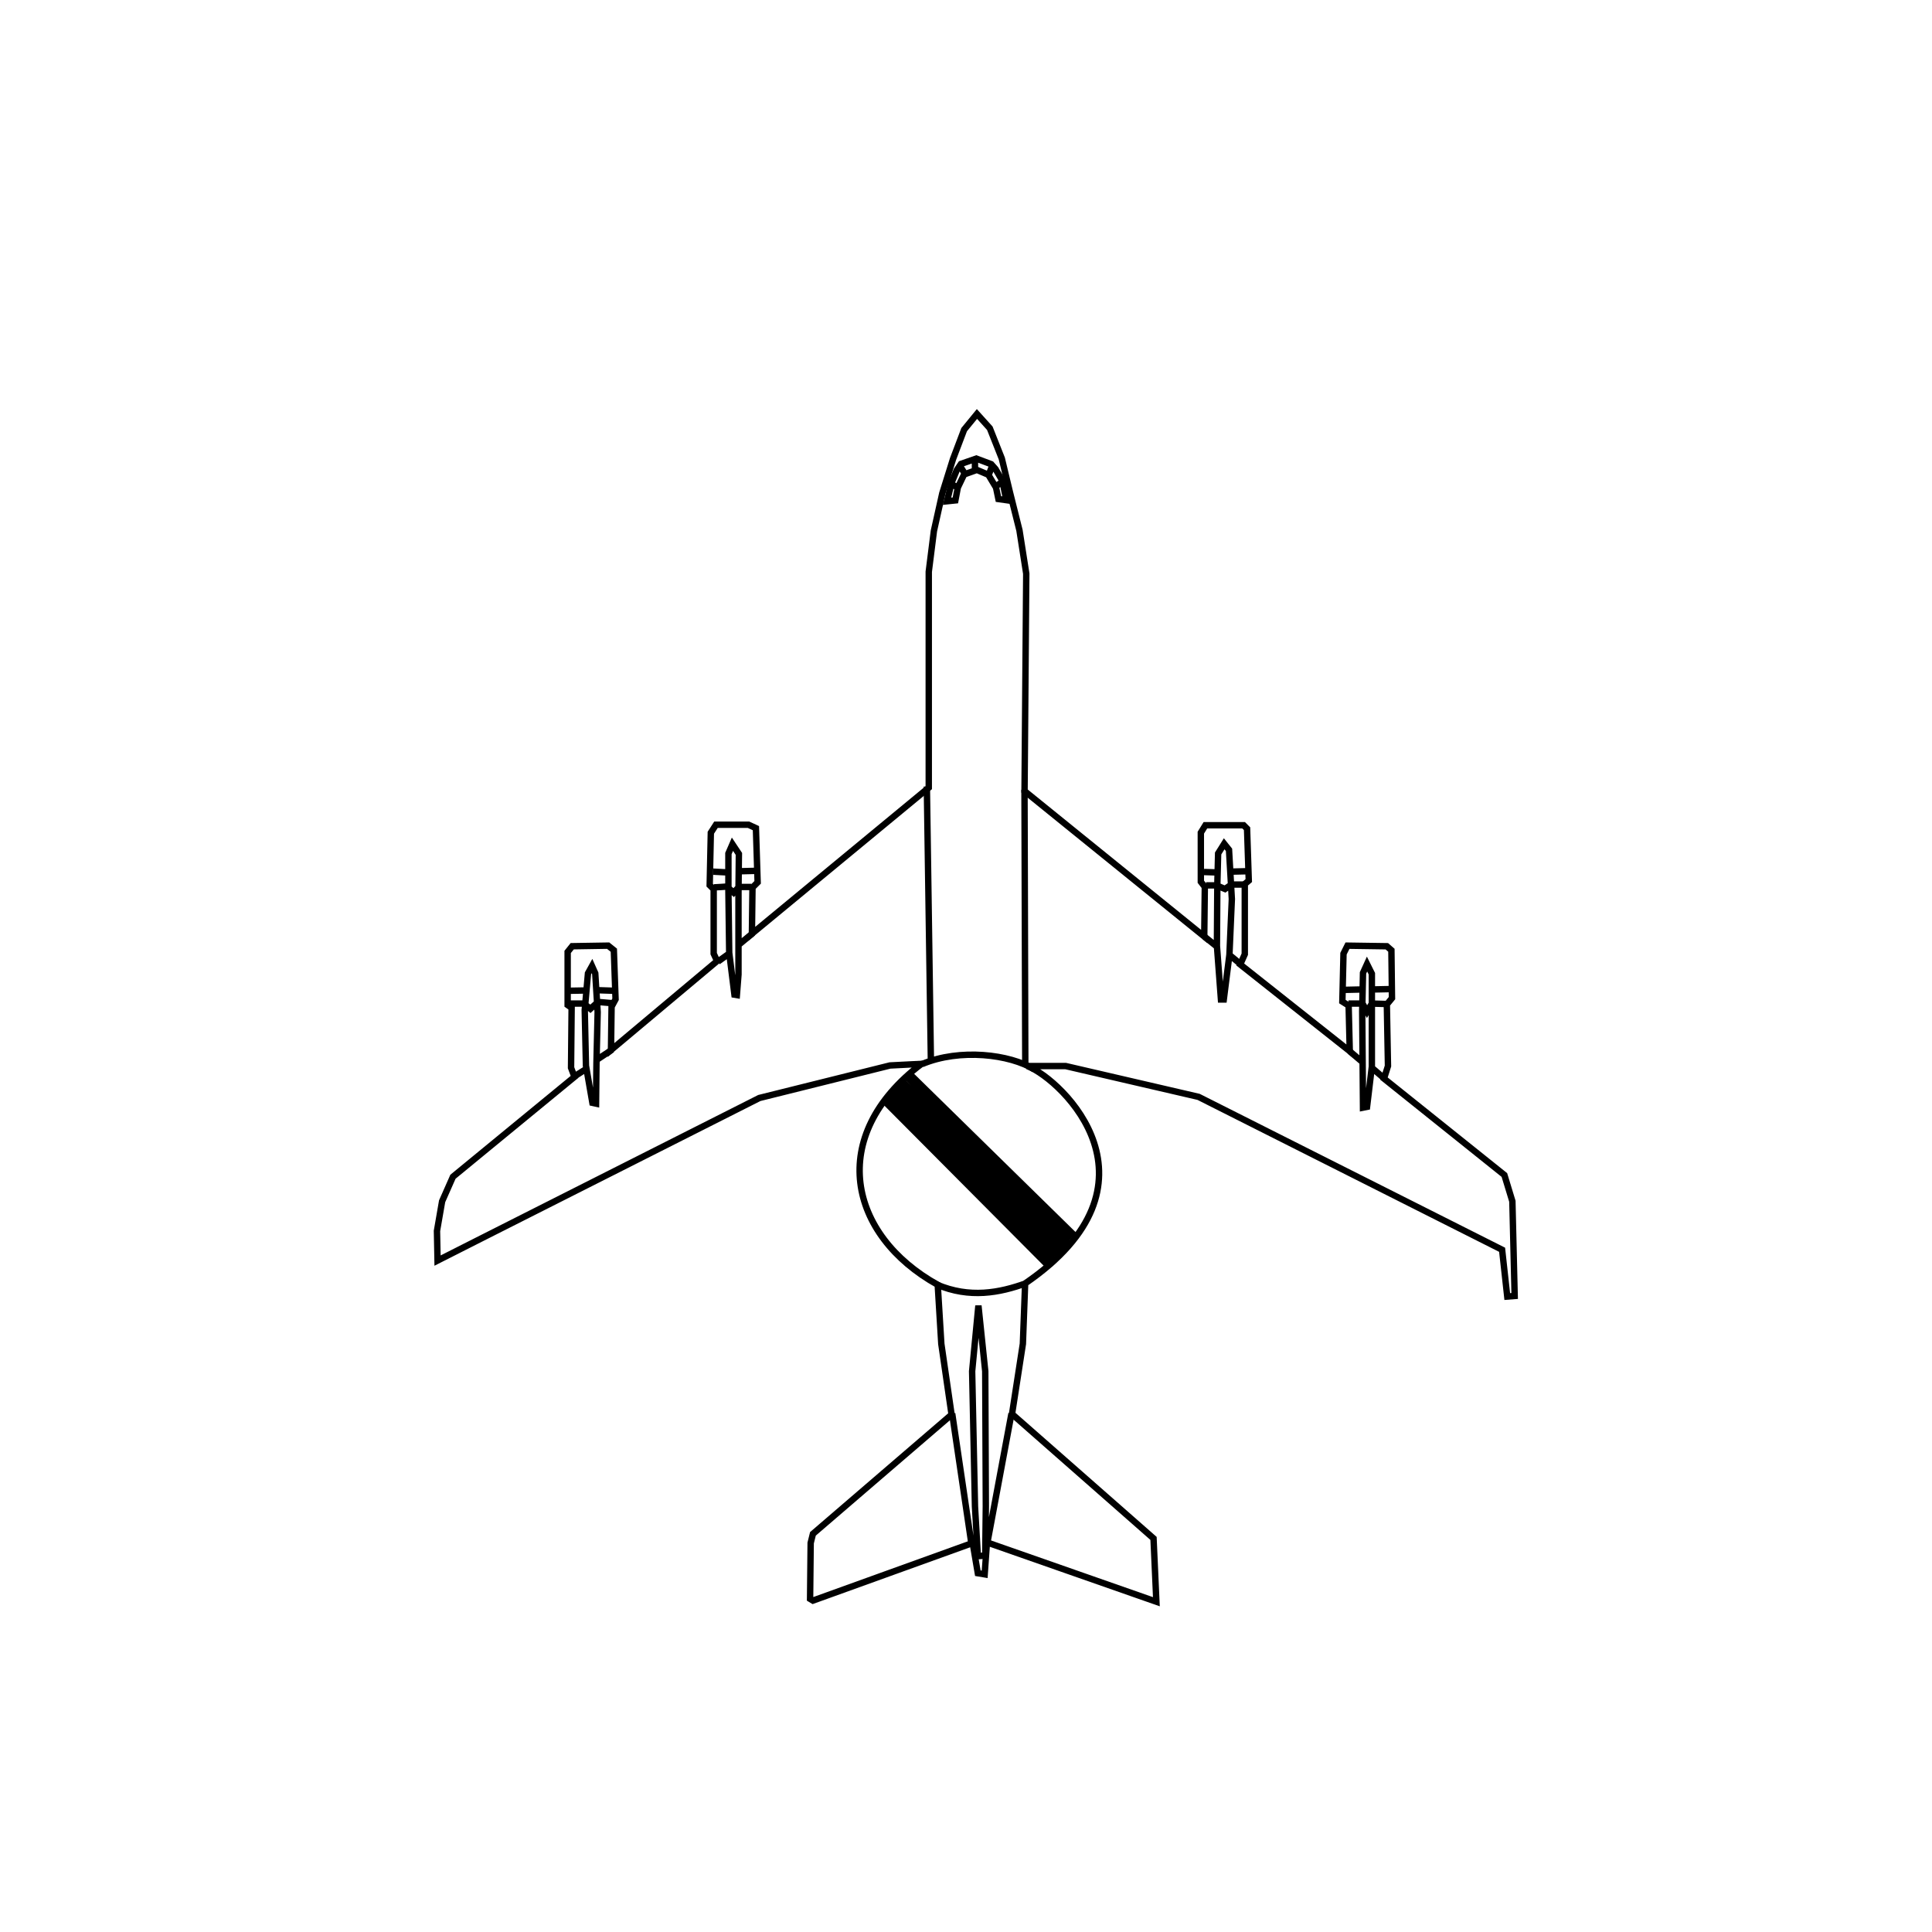
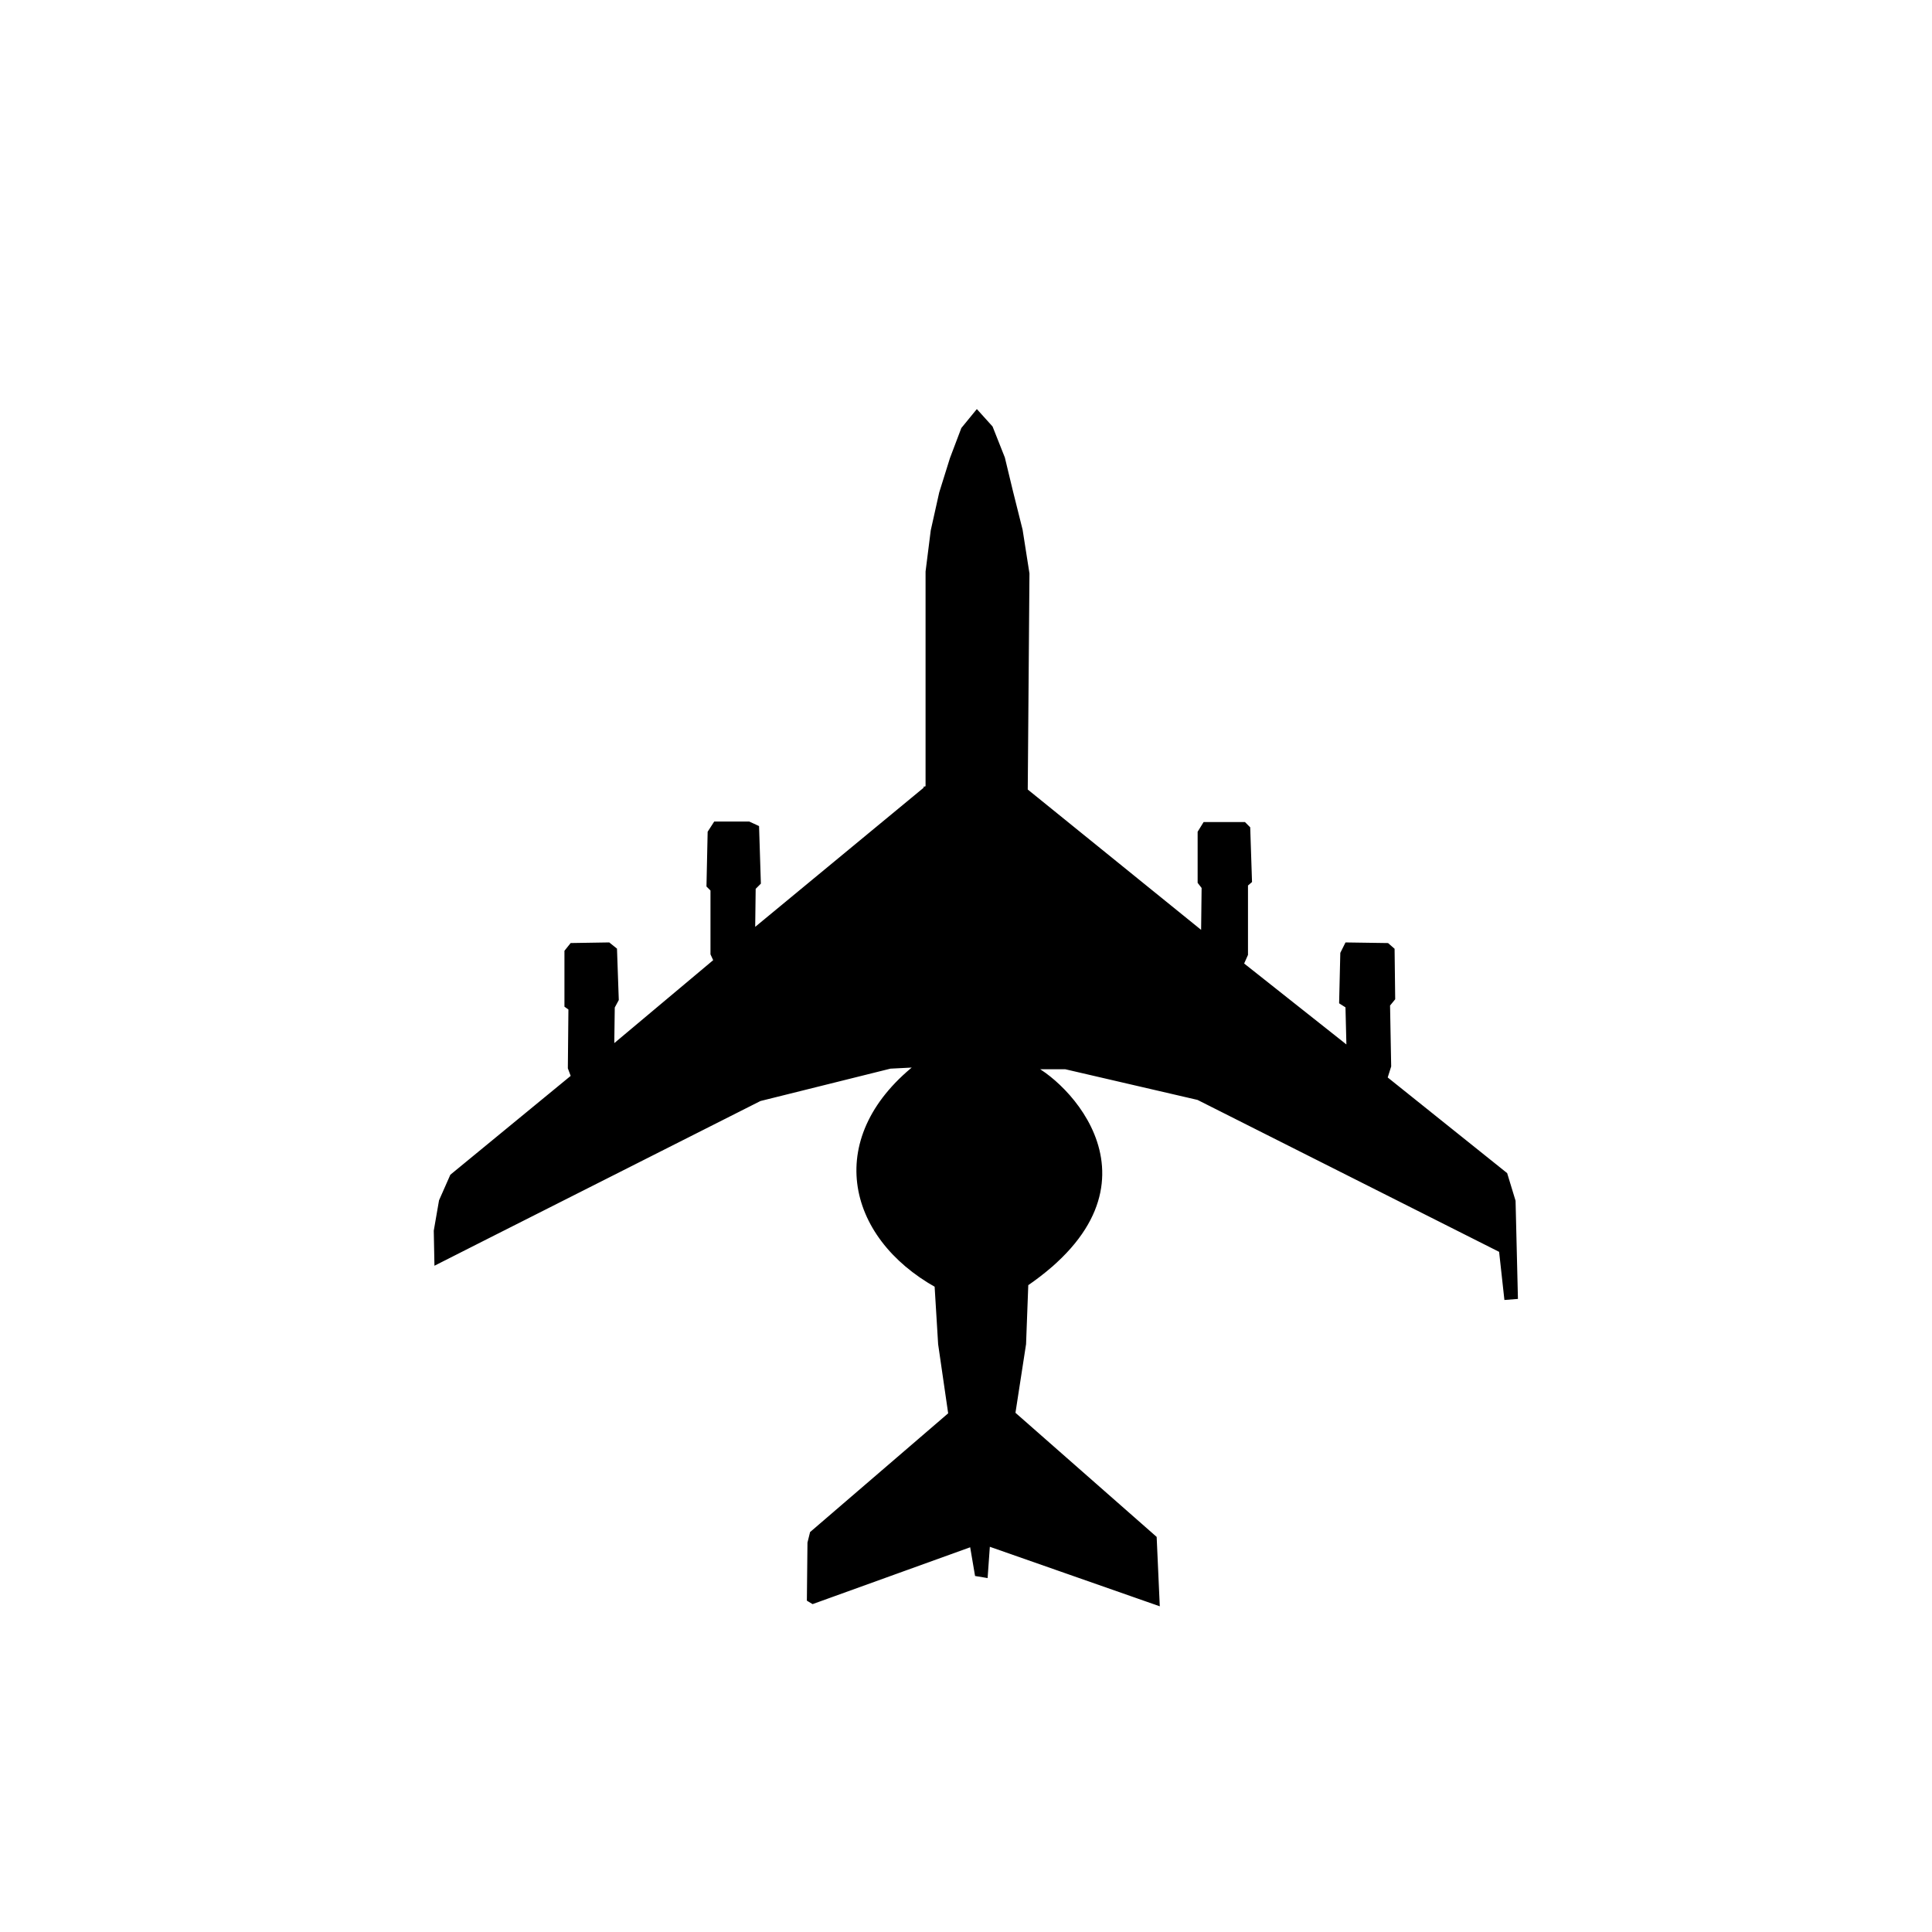
<svg xmlns="http://www.w3.org/2000/svg" width="80mm" height="80mm" viewBox="-18 -17 80 80" version="1.1" id="svg1542">
  <defs id="defs1536" />
  <g id="layer7" style="display:inline">
-     <path style="fill:none;stroke:#000000;stroke-width:0.265px;stroke-linecap:butt;stroke-linejoin:miter;stroke-opacity:1" d="m 24.45,36.144 c 6.004,-4.111 1.575,-8.41 0.094,-9.001 h 1.583 l 5.504,1.276 12.568,6.331 0.213,1.937 0.307,-0.024 -0.095,-3.922 -0.331,-1.087 -4.985,-3.992 0.165,-0.52 -0.047,-2.551 0.213,-0.26 -0.024,-1.984 -0.189,-0.165 -1.63,-0.024 -0.165,0.331 -0.047,1.984 0.26,0.165 0.047,1.89 -4.536,-3.591 0.189,-0.425 v -2.906 l 0.165,-0.142 -0.071,-2.15 -0.142,-0.142 h -1.583 l -0.189,0.307 v 2.032 l 0.165,0.213 -0.024,2.055 -7.441,-6.024 0.071,-9.001 L 24.214,4.961 23.812,3.355 23.482,1.984 22.986,0.732 22.454,0.142 21.923,0.791 21.462,2.008 21.019,3.425 20.671,4.985 20.458,6.674 v 8.941 l -7.323,6.048 0.024,-1.914 0.213,-0.213 -0.071,-2.244 -0.307,-0.142 h -1.347 l -0.213,0.331 -0.047,2.173 0.165,0.165 v 2.669 l 0.142,0.307 -4.394,3.685 0.024,-1.795 0.165,-0.307 -0.071,-2.032 -0.236,-0.189 -1.488,0.024 -0.189,0.236 V 24.616 l 0.165,0.118 -0.024,2.48 0.142,0.378 -5.032,4.134 -0.449,1.016 -0.213,1.228 0.024,1.228 1.819,-0.921 11.505,-5.811 5.41,-1.347 1.307,-0.067 c -3.958,3.001 -3.02,7.096 0.67,9.149 l 0.149,2.446 0.425,2.929 -5.741,4.937 -0.094,0.378 -0.024,2.315 0.118,0.071 6.615,-2.386 0.213,1.252 0.283,0.047 0.094,-1.323 7.016,2.457 -0.118,-2.622 -5.859,-5.15 0.449,-2.906 0.094,-2.504" id="path3325" />
+     <path style="fill:#000000;stroke:#000000;stroke-width:0.265px;stroke-linecap:butt;stroke-linejoin:miter;stroke-opacity:1" d="m 24.45,36.144 c 6.004,-4.111 1.575,-8.41 0.094,-9.001 h 1.583 l 5.504,1.276 12.568,6.331 0.213,1.937 0.307,-0.024 -0.095,-3.922 -0.331,-1.087 -4.985,-3.992 0.165,-0.52 -0.047,-2.551 0.213,-0.26 -0.024,-1.984 -0.189,-0.165 -1.63,-0.024 -0.165,0.331 -0.047,1.984 0.26,0.165 0.047,1.89 -4.536,-3.591 0.189,-0.425 v -2.906 l 0.165,-0.142 -0.071,-2.15 -0.142,-0.142 h -1.583 l -0.189,0.307 v 2.032 l 0.165,0.213 -0.024,2.055 -7.441,-6.024 0.071,-9.001 L 24.214,4.961 23.812,3.355 23.482,1.984 22.986,0.732 22.454,0.142 21.923,0.791 21.462,2.008 21.019,3.425 20.671,4.985 20.458,6.674 v 8.941 l -7.323,6.048 0.024,-1.914 0.213,-0.213 -0.071,-2.244 -0.307,-0.142 h -1.347 l -0.213,0.331 -0.047,2.173 0.165,0.165 v 2.669 l 0.142,0.307 -4.394,3.685 0.024,-1.795 0.165,-0.307 -0.071,-2.032 -0.236,-0.189 -1.488,0.024 -0.189,0.236 V 24.616 l 0.165,0.118 -0.024,2.48 0.142,0.378 -5.032,4.134 -0.449,1.016 -0.213,1.228 0.024,1.228 1.819,-0.921 11.505,-5.811 5.41,-1.347 1.307,-0.067 c -3.958,3.001 -3.02,7.096 0.67,9.149 l 0.149,2.446 0.425,2.929 -5.741,4.937 -0.094,0.378 -0.024,2.315 0.118,0.071 6.615,-2.386 0.213,1.252 0.283,0.047 0.094,-1.323 7.016,2.457 -0.118,-2.622 -5.859,-5.15 0.449,-2.906 0.094,-2.504" id="path3325" />
  </g>
  <g id="layer8">
-     <path id="path1133" style="fill:none;stroke:#000000;stroke-width:0.265px;stroke-linecap:butt;stroke-linejoin:miter;stroke-opacity:1" d="m 18.675,28.648 6.682,6.715 m -5.663,-7.868 6.799,6.665 m -7.133,-6.381 6.865,6.682 m -6.999,-6.565 6.899,6.732 m -6.999,-6.598 6.849,6.749 m -6.949,-6.598 6.782,6.732 m -6.865,-6.582 6.715,6.715 m -4.231,6.484 0.803,5.433 m 1.654,-5.433 -0.992,5.315 m -0.402,0.591 0.307,-0.024 0.024,-2.032 -0.024,-5.599 -0.283,-2.717 -0.26,2.717 0.118,5.599 z M 20.789,36.191 c 1.359,0.58 2.603,0.345 3.709,-0.059 m -5.724,-7.69 6.886,6.91 m -6.153,-7.804 6.839,6.745 m -6.167,-7.231 c 1.569,-0.663 3.64,-0.404 4.644,0.217 m -0.401,-11.576 0.033,11.359 M 20.379,15.568 20.546,26.911 m 18.275,0.317 0.468,0.401 m -1.403,-1.102 0.551,0.468 m -0.601,-2.439 h 0.585 l 0.184,0.334 0.2,-0.334 0.618,0.017 m -0.618,-0.601 0.819,-0.017 m -1.954,0.033 0.752,-0.017 m 0.017,4.894 -0.033,-3.992 0.033,-1.587 0.167,-0.367 0.2,0.401 v 3.842 l -0.2,1.67 z m -5.479,-6.281 0.384,0.317 m -1.47,-1.119 0.518,0.418 M 31.939,19.661 h 0.434 l 0.351,0.15 0.267,-0.184 h 0.551 m -0.568,-0.535 0.702,-0.017 m -1.821,0.033 0.518,0.017 m 0.184,5.262 -0.167,-2.222 0.017,-2.539 0.033,-1.286 0.251,-0.401 0.2,0.251 0.117,2.038 -0.1,2.305 -0.234,1.854 z M 6.709,24.001 7.43,24.025 m -1.843,-7e-6 0.673,-0.012 m 6.335,-1.897 0.585,-0.484 m -1.453,1.186 0.468,-0.334 m -0.635,-2.74 c 0.1,0 0.535,-0.033 0.535,-0.033 l 0.284,0.251 0.217,-0.234 h 0.518 m -0.501,-0.651 0.685,-0.017 m -1.771,0.033 0.618,0.033 m 0.267,5.061 -0.217,-1.737 -0.033,-2.539 v -1.57 l 0.167,-0.384 0.267,0.401 -0.017,1.62 v 3.374 l -0.067,0.852 z M 6.698,26.894 7.35,26.46 m -1.604,1.136 0.501,-0.317 m -0.668,-2.723 h 0.601 l 0.267,0.217 0.317,-0.284 0.585,0.05 m -0.819,4.126 -0.267,-1.537 -0.05,-2.305 0.134,-1.52 0.167,-0.301 0.134,0.301 0.1,1.604 -0.05,2.121 -0.017,1.67 z M 23.458,2.988 23.222,3.142 M 23.092,2.268 22.938,2.669 M 22.371,1.996 v 0.484 m -0.614,-0.177 0.236,0.378 m -0.555,0.39 0.236,0.118 m -0.461,0.567 0.347,-0.036 0.101,-0.531 0.26,-0.543 0.53,-0.189 0.474,0.201 0.319,0.532 0.099,0.474 0.327,0.046 L 23.505,2.906 23.222,2.421 23.045,2.221 22.426,1.989 21.793,2.209 21.616,2.469 21.403,2.988 Z" />
+     <path id="path1133" style="fill:#000000;stroke:#000000;stroke-width:0.265px;stroke-linecap:butt;stroke-linejoin:miter;stroke-opacity:1" d="m 18.675,28.648 6.682,6.715 m -5.663,-7.868 6.799,6.665 m -7.133,-6.381 6.865,6.682 m -6.999,-6.565 6.899,6.732 m -6.999,-6.598 6.849,6.749 m -6.949,-6.598 6.782,6.732 m -6.865,-6.582 6.715,6.715 m -4.231,6.484 0.803,5.433 m 1.654,-5.433 -0.992,5.315 m -0.402,0.591 0.307,-0.024 0.024,-2.032 -0.024,-5.599 -0.283,-2.717 -0.26,2.717 0.118,5.599 z M 20.789,36.191 c 1.359,0.58 2.603,0.345 3.709,-0.059 m -5.724,-7.69 6.886,6.91 m -6.153,-7.804 6.839,6.745 m -6.167,-7.231 c 1.569,-0.663 3.64,-0.404 4.644,0.217 m -0.401,-11.576 0.033,11.359 M 20.379,15.568 20.546,26.911 m 18.275,0.317 0.468,0.401 m -1.403,-1.102 0.551,0.468 m -0.601,-2.439 h 0.585 l 0.184,0.334 0.2,-0.334 0.618,0.017 m -0.618,-0.601 0.819,-0.017 m -1.954,0.033 0.752,-0.017 m 0.017,4.894 -0.033,-3.992 0.033,-1.587 0.167,-0.367 0.2,0.401 v 3.842 l -0.2,1.67 z m -5.479,-6.281 0.384,0.317 m -1.47,-1.119 0.518,0.418 M 31.939,19.661 h 0.434 l 0.351,0.15 0.267,-0.184 h 0.551 m -0.568,-0.535 0.702,-0.017 m -1.821,0.033 0.518,0.017 m 0.184,5.262 -0.167,-2.222 0.017,-2.539 0.033,-1.286 0.251,-0.401 0.2,0.251 0.117,2.038 -0.1,2.305 -0.234,1.854 z M 6.709,24.001 7.43,24.025 m -1.843,-7e-6 0.673,-0.012 m 6.335,-1.897 0.585,-0.484 m -1.453,1.186 0.468,-0.334 m -0.635,-2.74 c 0.1,0 0.535,-0.033 0.535,-0.033 l 0.284,0.251 0.217,-0.234 h 0.518 m -0.501,-0.651 0.685,-0.017 m -1.771,0.033 0.618,0.033 m 0.267,5.061 -0.217,-1.737 -0.033,-2.539 v -1.57 l 0.167,-0.384 0.267,0.401 -0.017,1.62 v 3.374 l -0.067,0.852 z M 6.698,26.894 7.35,26.46 m -1.604,1.136 0.501,-0.317 m -0.668,-2.723 h 0.601 l 0.267,0.217 0.317,-0.284 0.585,0.05 m -0.819,4.126 -0.267,-1.537 -0.05,-2.305 0.134,-1.52 0.167,-0.301 0.134,0.301 0.1,1.604 -0.05,2.121 -0.017,1.67 z M 23.458,2.988 23.222,3.142 M 23.092,2.268 22.938,2.669 M 22.371,1.996 v 0.484 m -0.614,-0.177 0.236,0.378 m -0.555,0.39 0.236,0.118 m -0.461,0.567 0.347,-0.036 0.101,-0.531 0.26,-0.543 0.53,-0.189 0.474,0.201 0.319,0.532 0.099,0.474 0.327,0.046 L 23.505,2.906 23.222,2.421 23.045,2.221 22.426,1.989 21.793,2.209 21.616,2.469 21.403,2.988 Z" />
  </g>
</svg>
